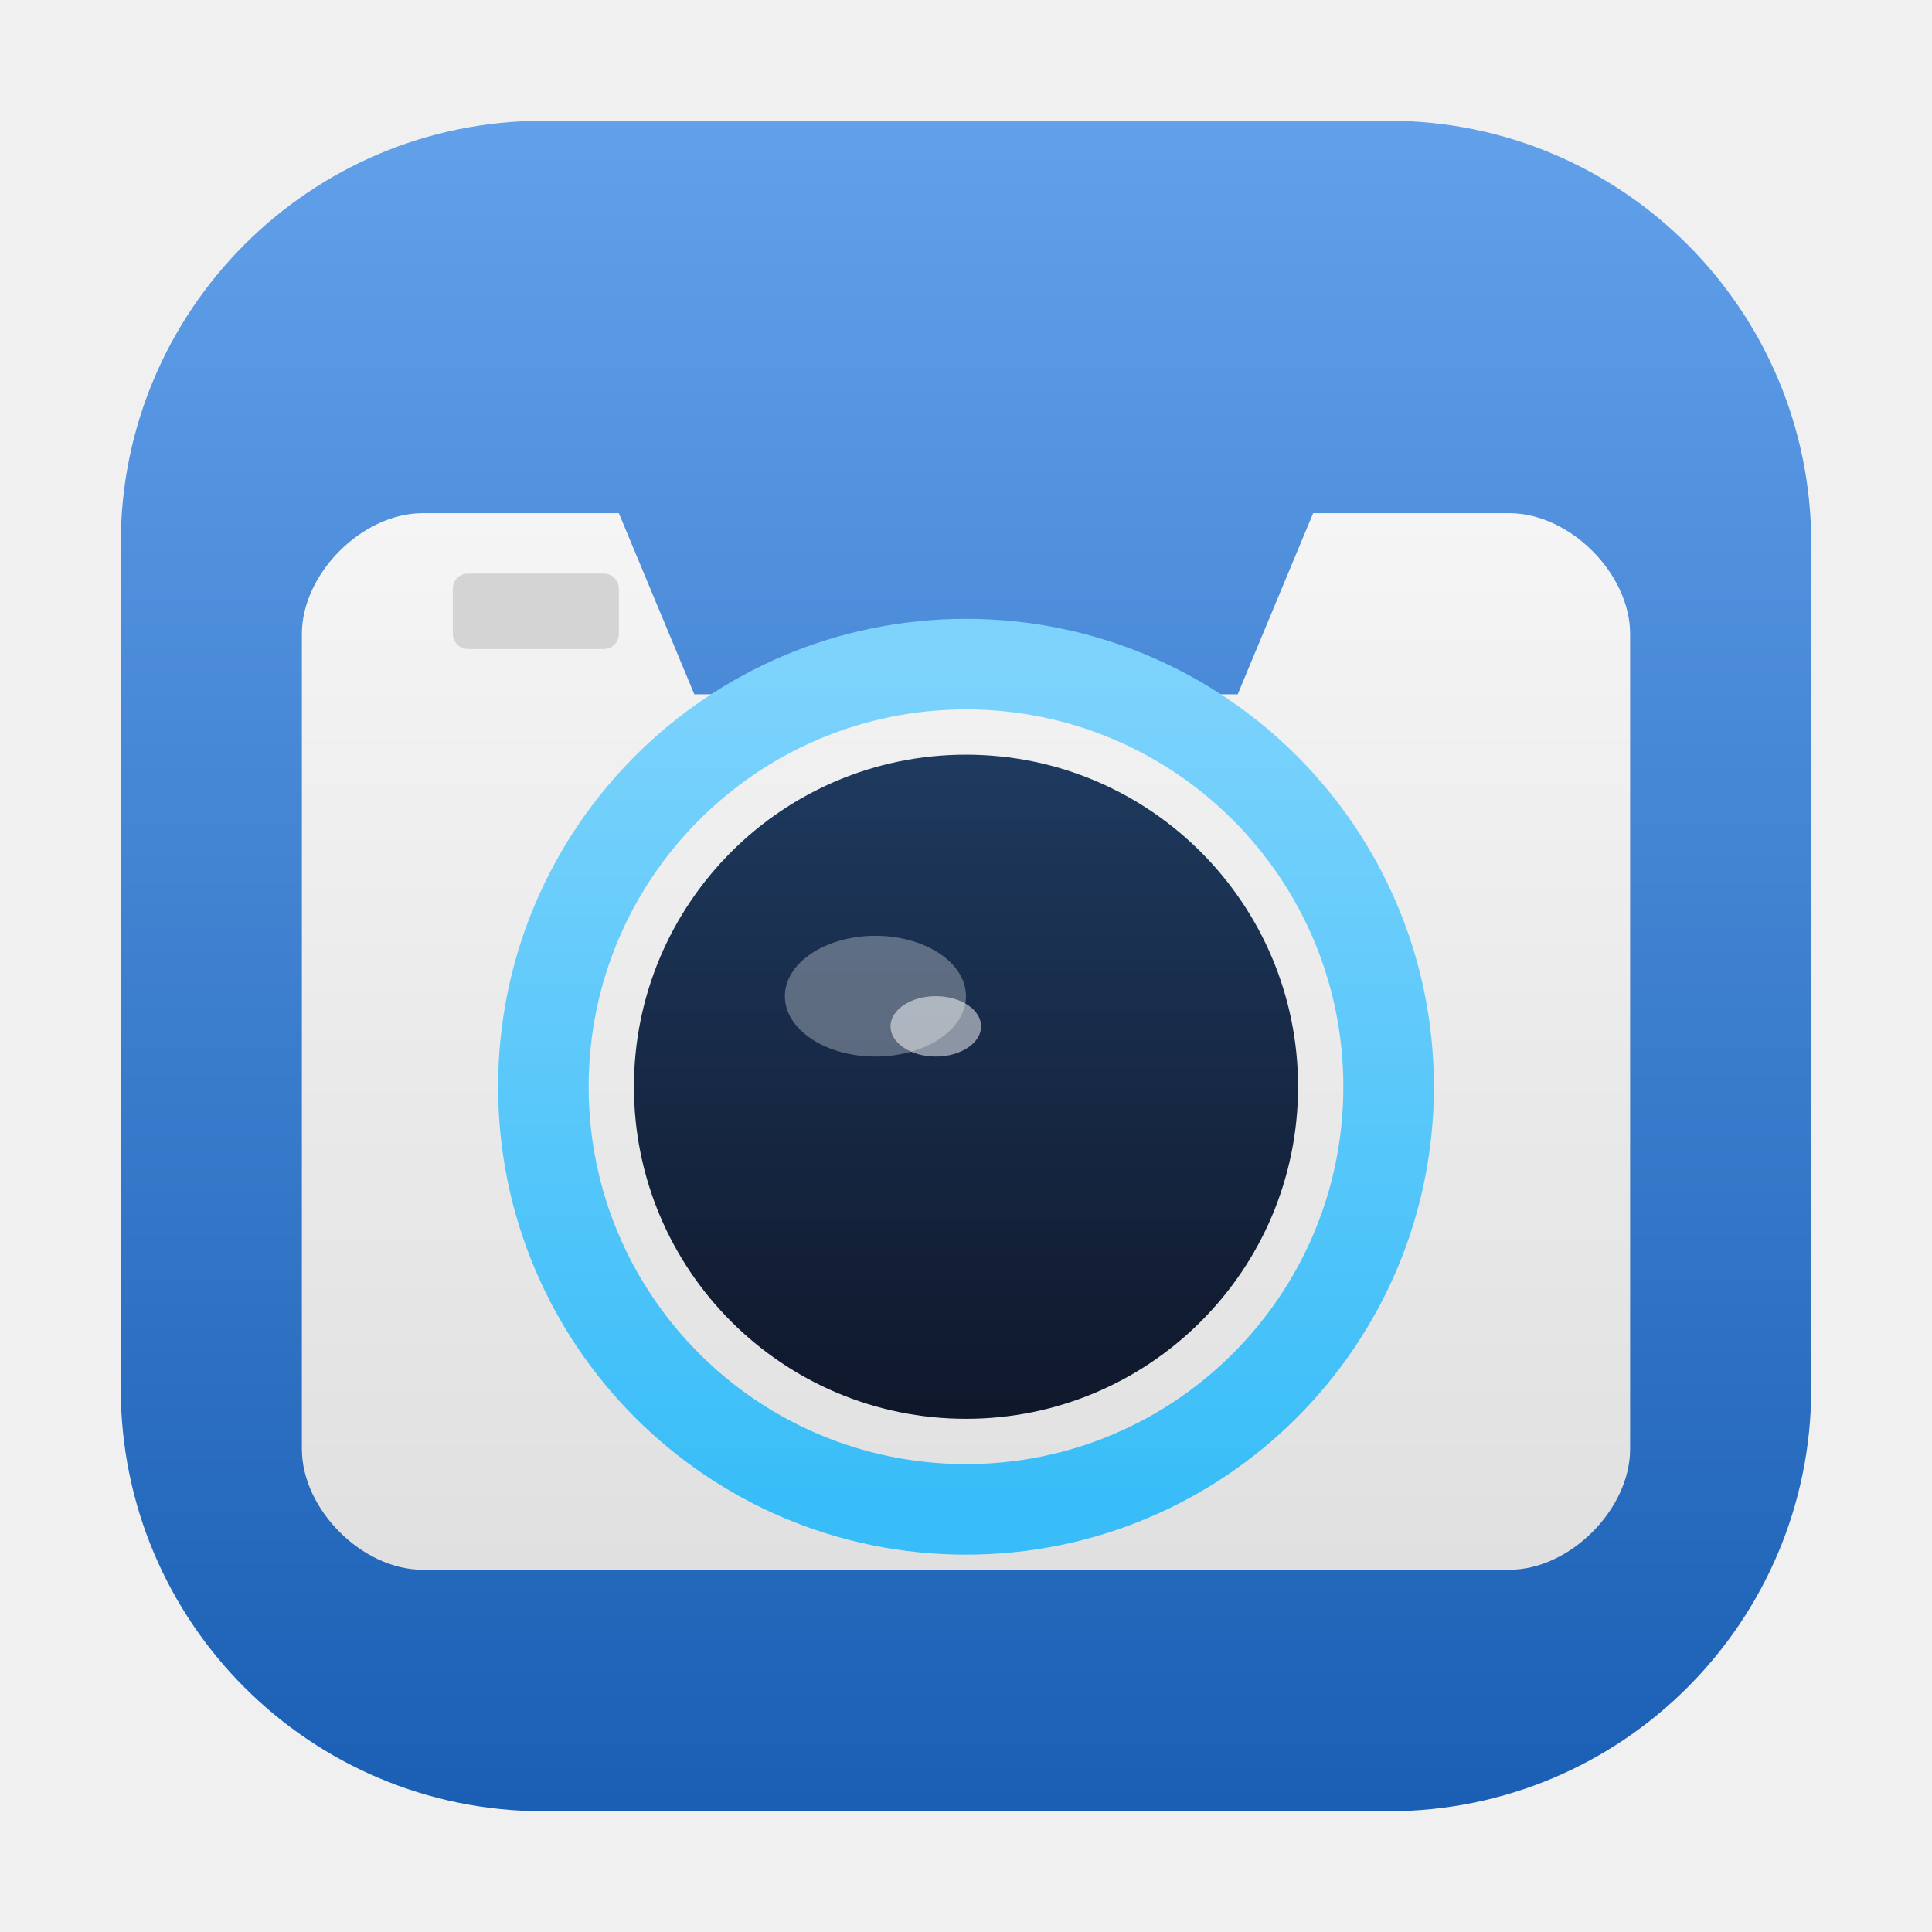
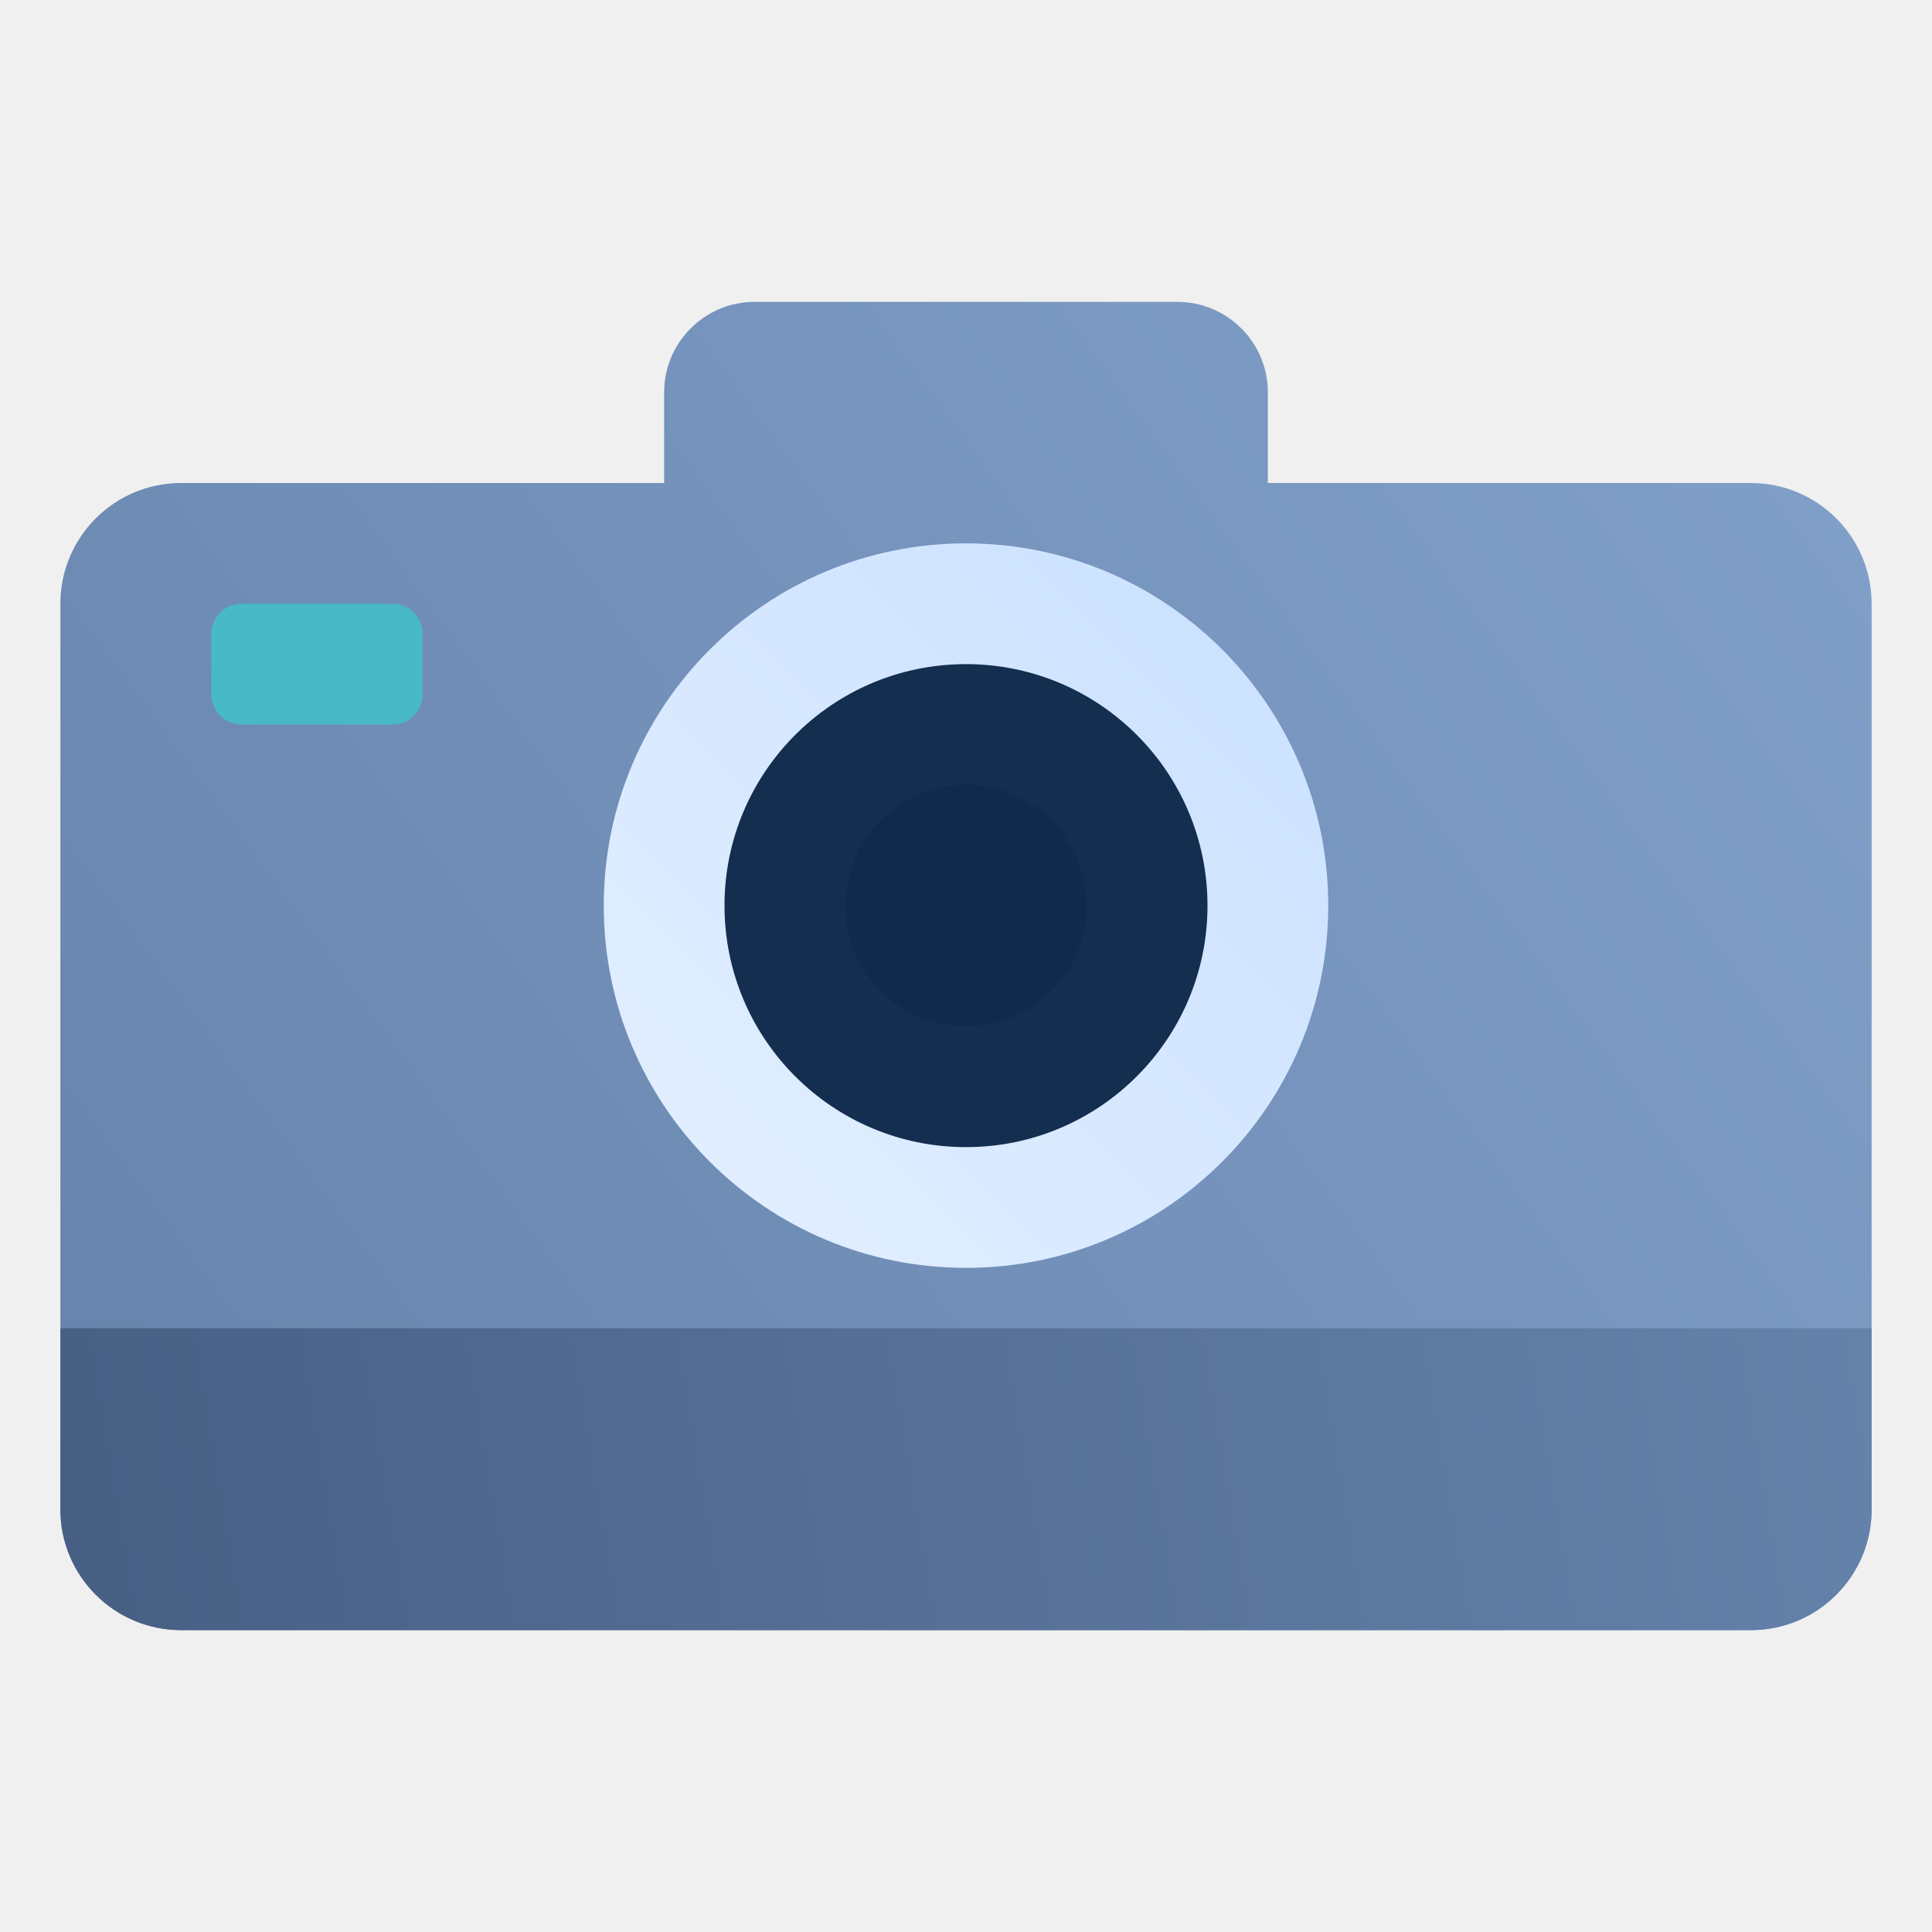
- <svg xmlns="http://www.w3.org/2000/svg" viewBox="0 0 128 128">
+ <svg xmlns="http://www.w3.org/2000/svg" width="128" height="128" viewBox="0 0 128 128" fill="none">
+   <path d="M44 34V26C44 22.686 46.686 20 50 20H78C81.314 20 84 22.686 84 26V34Z" fill="url(#paint0_body)" />
+   <rect x="4" y="32" width="120" height="76" rx="8" fill="url(#paint0_body)" />
+   <path d="M4 88H124V100C124 104.418 120.418 108 116 108H12C7.582 108 4 104.418 4 100V88Z" fill="url(#paint1_chin)" />
+   <circle cx="64" cy="60" r="24" fill="url(#paint2_ring)" />
+   <circle cx="64" cy="60" r="16" fill="#142E50" />
+   <circle cx="64" cy="60" r="8" fill="#102A4C" />
+   <rect x="14" y="40" width="14" height="8" rx="2" fill="#48B9C7" />
  <defs>
-     <linearGradient id="bg" x1="0%" y1="0%" x2="0%" y2="100%">
-       <stop offset="0%" style="stop-color:#62a0ea;stop-opacity:1" />
-       <stop offset="100%" style="stop-color:#1a5fb4;stop-opacity:1" />
+     <linearGradient id="paint0_body" x1="4" y1="108" x2="124" y2="20" gradientUnits="userSpaceOnUse">
+       <stop stop-color="#6582AA" />
+       <stop offset="1" stop-color="#82A1CA" />
    </linearGradient>
-     <linearGradient id="camera" x1="0%" y1="0%" x2="0%" y2="100%">
-       <stop offset="0%" style="stop-color:#f5f5f5;stop-opacity:1" />
-       <stop offset="100%" style="stop-color:#e0e0e0;stop-opacity:1" />
+     <linearGradient id="paint1_chin" x1="4" y1="108" x2="124" y2="88" gradientUnits="userSpaceOnUse">
+       <stop stop-color="#485F84" />
+       <stop offset="1" stop-color="#6582AA" />
    </linearGradient>
-     <linearGradient id="ring" x1="0%" y1="0%" x2="0%" y2="100%">
-       <stop offset="0%" style="stop-color:#7dd3fc;stop-opacity:1" />
-       <stop offset="100%" style="stop-color:#38bdf8;stop-opacity:1" />
-     </linearGradient>
-     <linearGradient id="lens" x1="0%" y1="0%" x2="0%" y2="100%">
-       <stop offset="0%" style="stop-color:#1e3a5f;stop-opacity:1" />
-       <stop offset="100%" style="stop-color:#0f172a;stop-opacity:1" />
+     <linearGradient id="paint2_ring" x1="88" y1="36" x2="40" y2="84" gradientUnits="userSpaceOnUse">
+       <stop stop-color="#C9E0FF" />
+       <stop offset="1" stop-color="#E4F0FF" />
    </linearGradient>
  </defs>
-   <rect x="8" y="8" width="112" height="112" rx="28" fill="url(#bg)" />
-   <path d="M 28 34 L 41 34 L 46 46 L 82 46 L 87 34 L 100 34 C 104 34 108 38 108 42 L 108 96 C 108 100 104 104 100 104 L 28 104 C 24 104 20 100 20 96 L 20 42 C 20 38 24 34 28 34 Z" fill="url(#camera)" />
-   <rect x="30" y="38" width="11" height="5" rx="1" fill="#d4d4d4" />
-   <circle cx="64" cy="72" r="28" fill="none" stroke="url(#ring)" stroke-width="6" />
-   <circle cx="64" cy="72" r="22" fill="url(#lens)" />
-   <ellipse cx="58" cy="66" rx="6" ry="4" fill="#ffffff" opacity="0.3" />
-   <ellipse cx="62" cy="68" rx="3" ry="2" fill="#ffffff" opacity="0.5" />
</svg>
